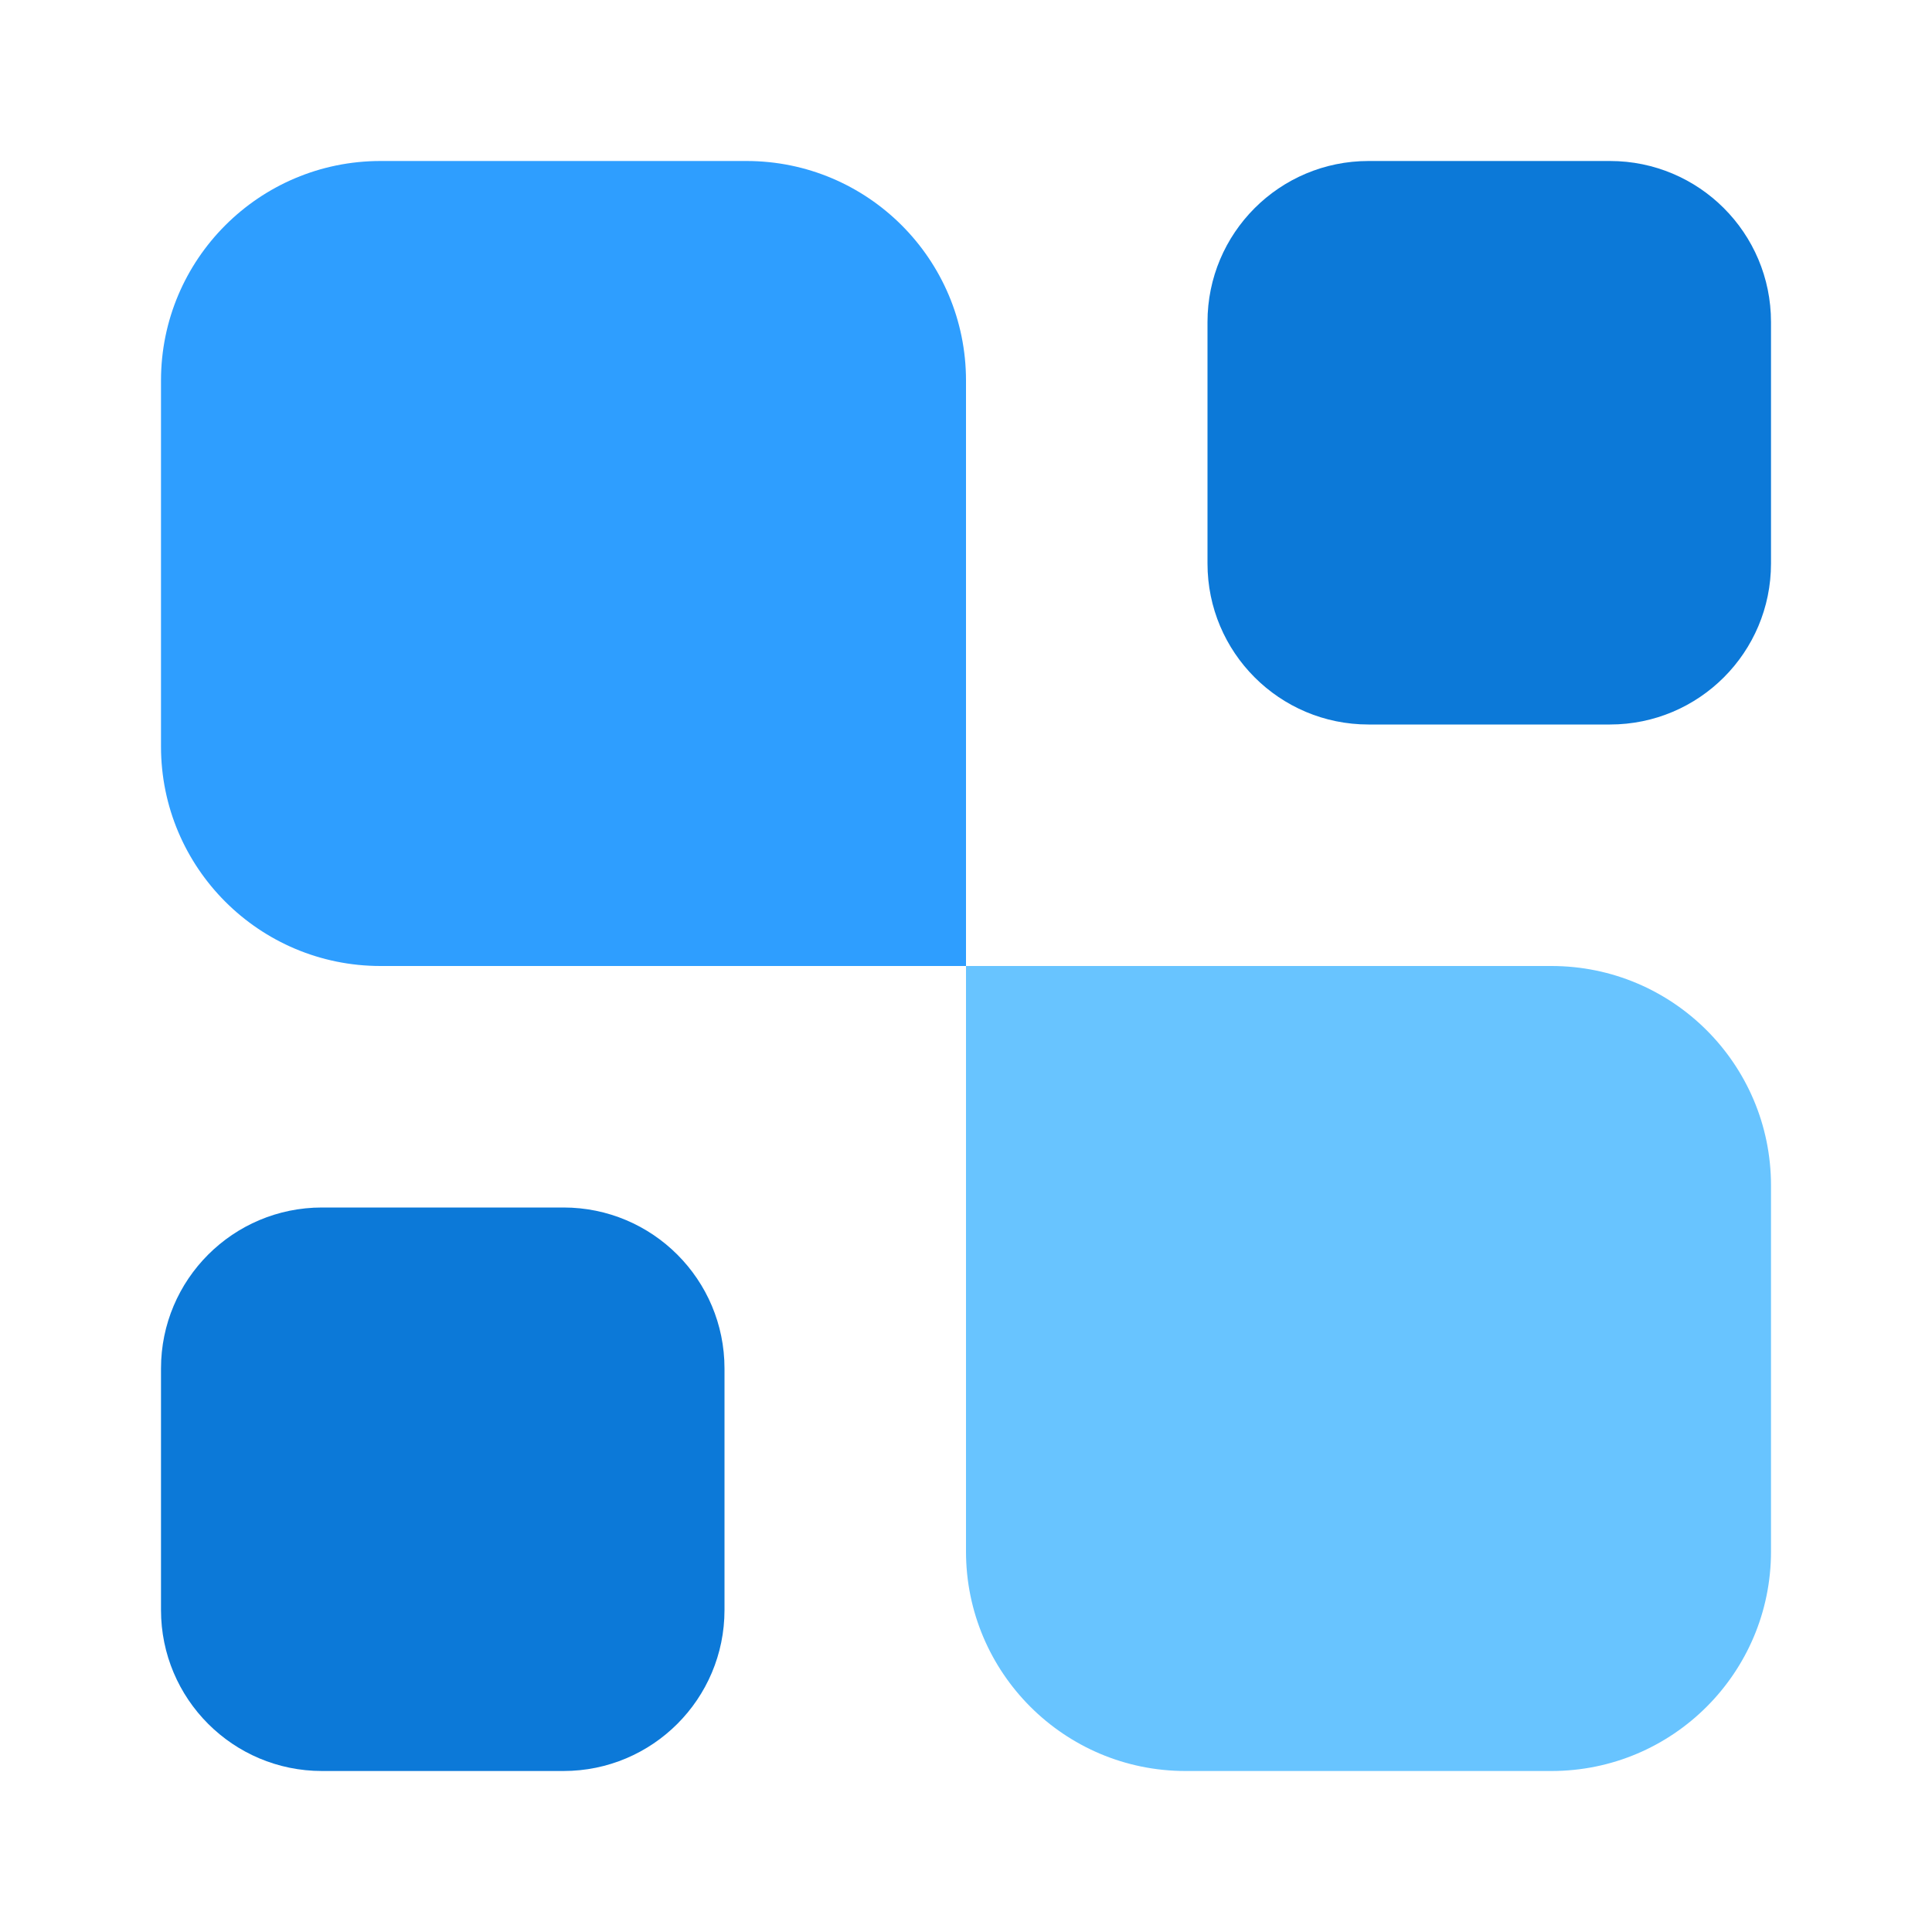
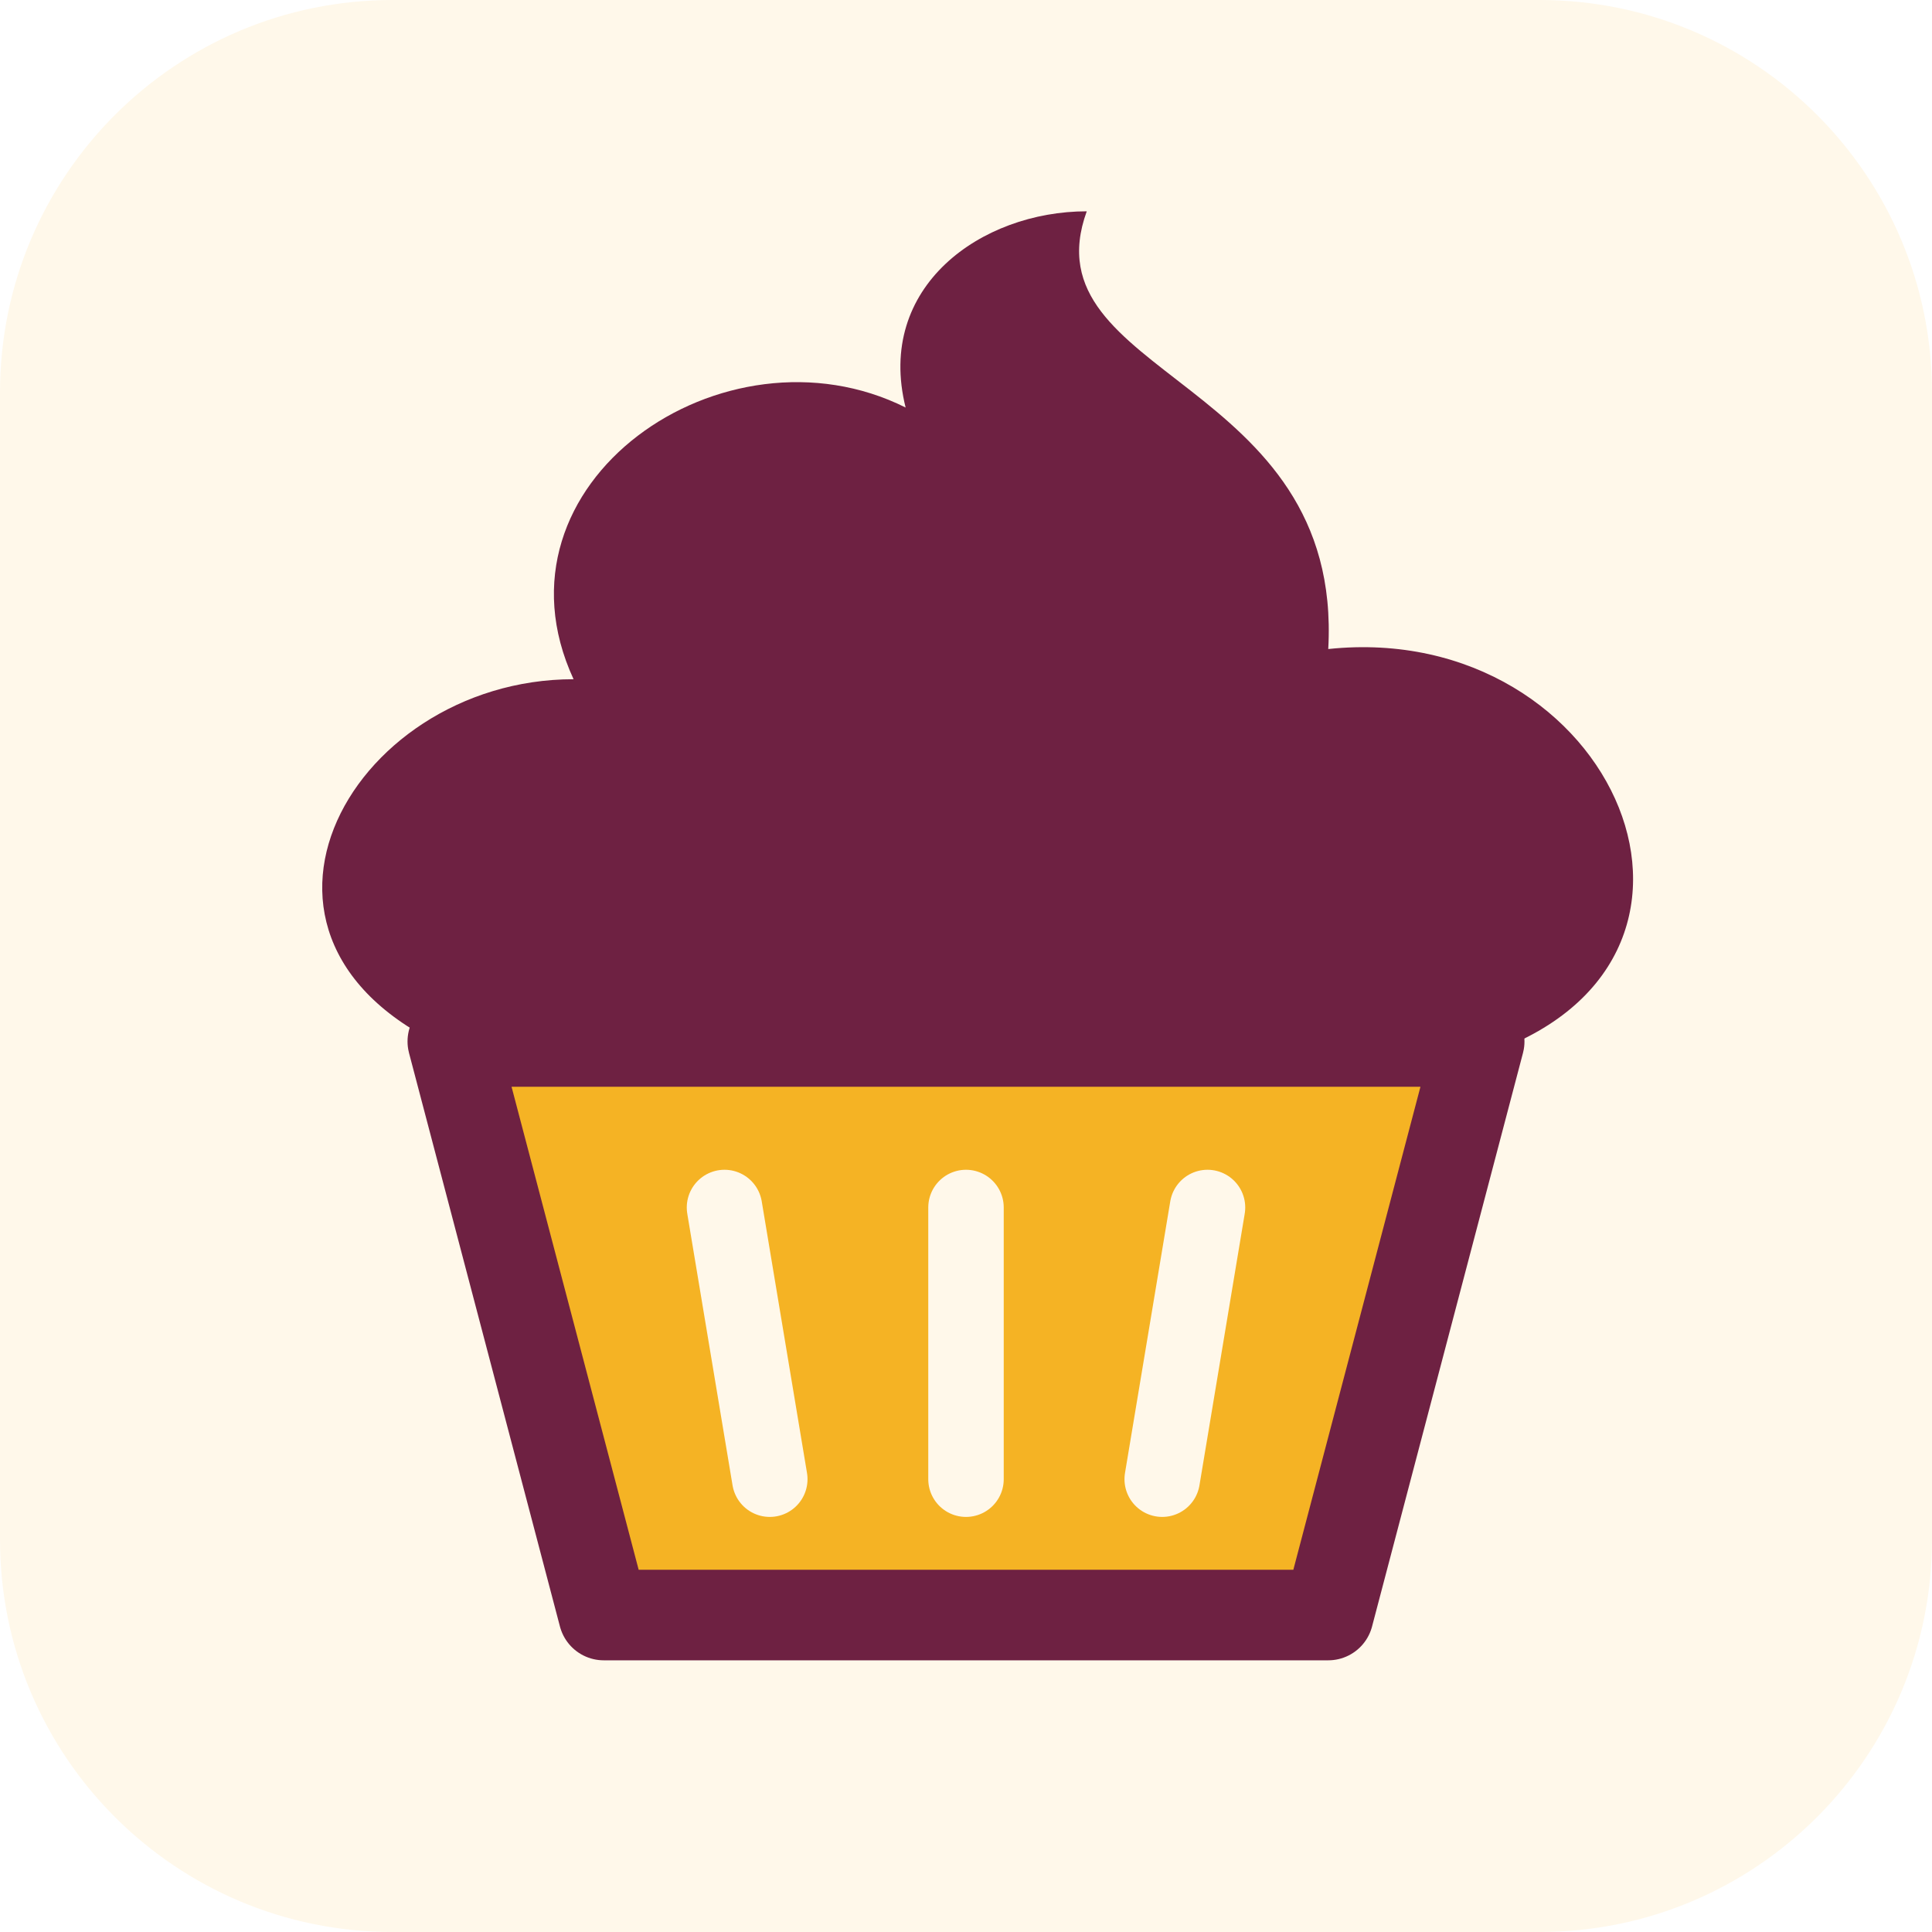
- <svg xmlns="http://www.w3.org/2000/svg" width="24" height="24" viewBox="0 0 24 24" fill="none">
-   <path d="M22 19.273C22 20.779 20.779 22 19.273 22H14.727C13.221 22 12 20.779 12 19.273V12H19.273C20.779 12 22 13.221 22 14.727V19.273Z" fill="#68C4FF" />
-   <path d="M20 2C21.105 2 22 2.895 22 4V7C22 8.105 21.105 9 20 9H17C15.895 9 15 8.105 15 7V4C15 2.895 15.895 2 17 2H20Z" fill="#0C79D8" />
-   <path d="M7 15C8.105 15 9 15.895 9 17V20C9 21.105 8.105 22 7 22H4C2.895 22 2 21.105 2 20V17C2 15.895 2.895 15 4 15H7Z" fill="#0C79D8" />
-   <path d="M12 12H4.727C3.221 12 2 10.779 2 9.273V4.727C2 3.221 3.221 2 4.727 2H9.273C10.779 2 12 3.221 12 4.727V12Z" fill="#2E9EFF" />
+ <svg xmlns="http://www.w3.org/2000/svg" width="128" height="128" viewBox="0 0 128 128">
+   <rect width="128" height="128" rx="26" fill="#FFF8EA" />
+   <path d="M30 69H98L88 107H40Z" fill="#F5B324" stroke="#6E2142" stroke-width="6" stroke-linejoin="round" />
+   <path d="M31 70C13 63 23 45 38 45C32 32 48 21 60 27C58 19 65 14 72 14C68 25 89 25 88 43C107 41 117 64 98 70Z" fill="#6E2142" />
+   <path d="M48 80L51 98M64 80V98M80 80L77 98" fill="none" stroke="#FFF8EA" stroke-width="5" stroke-linecap="round" />
</svg>
